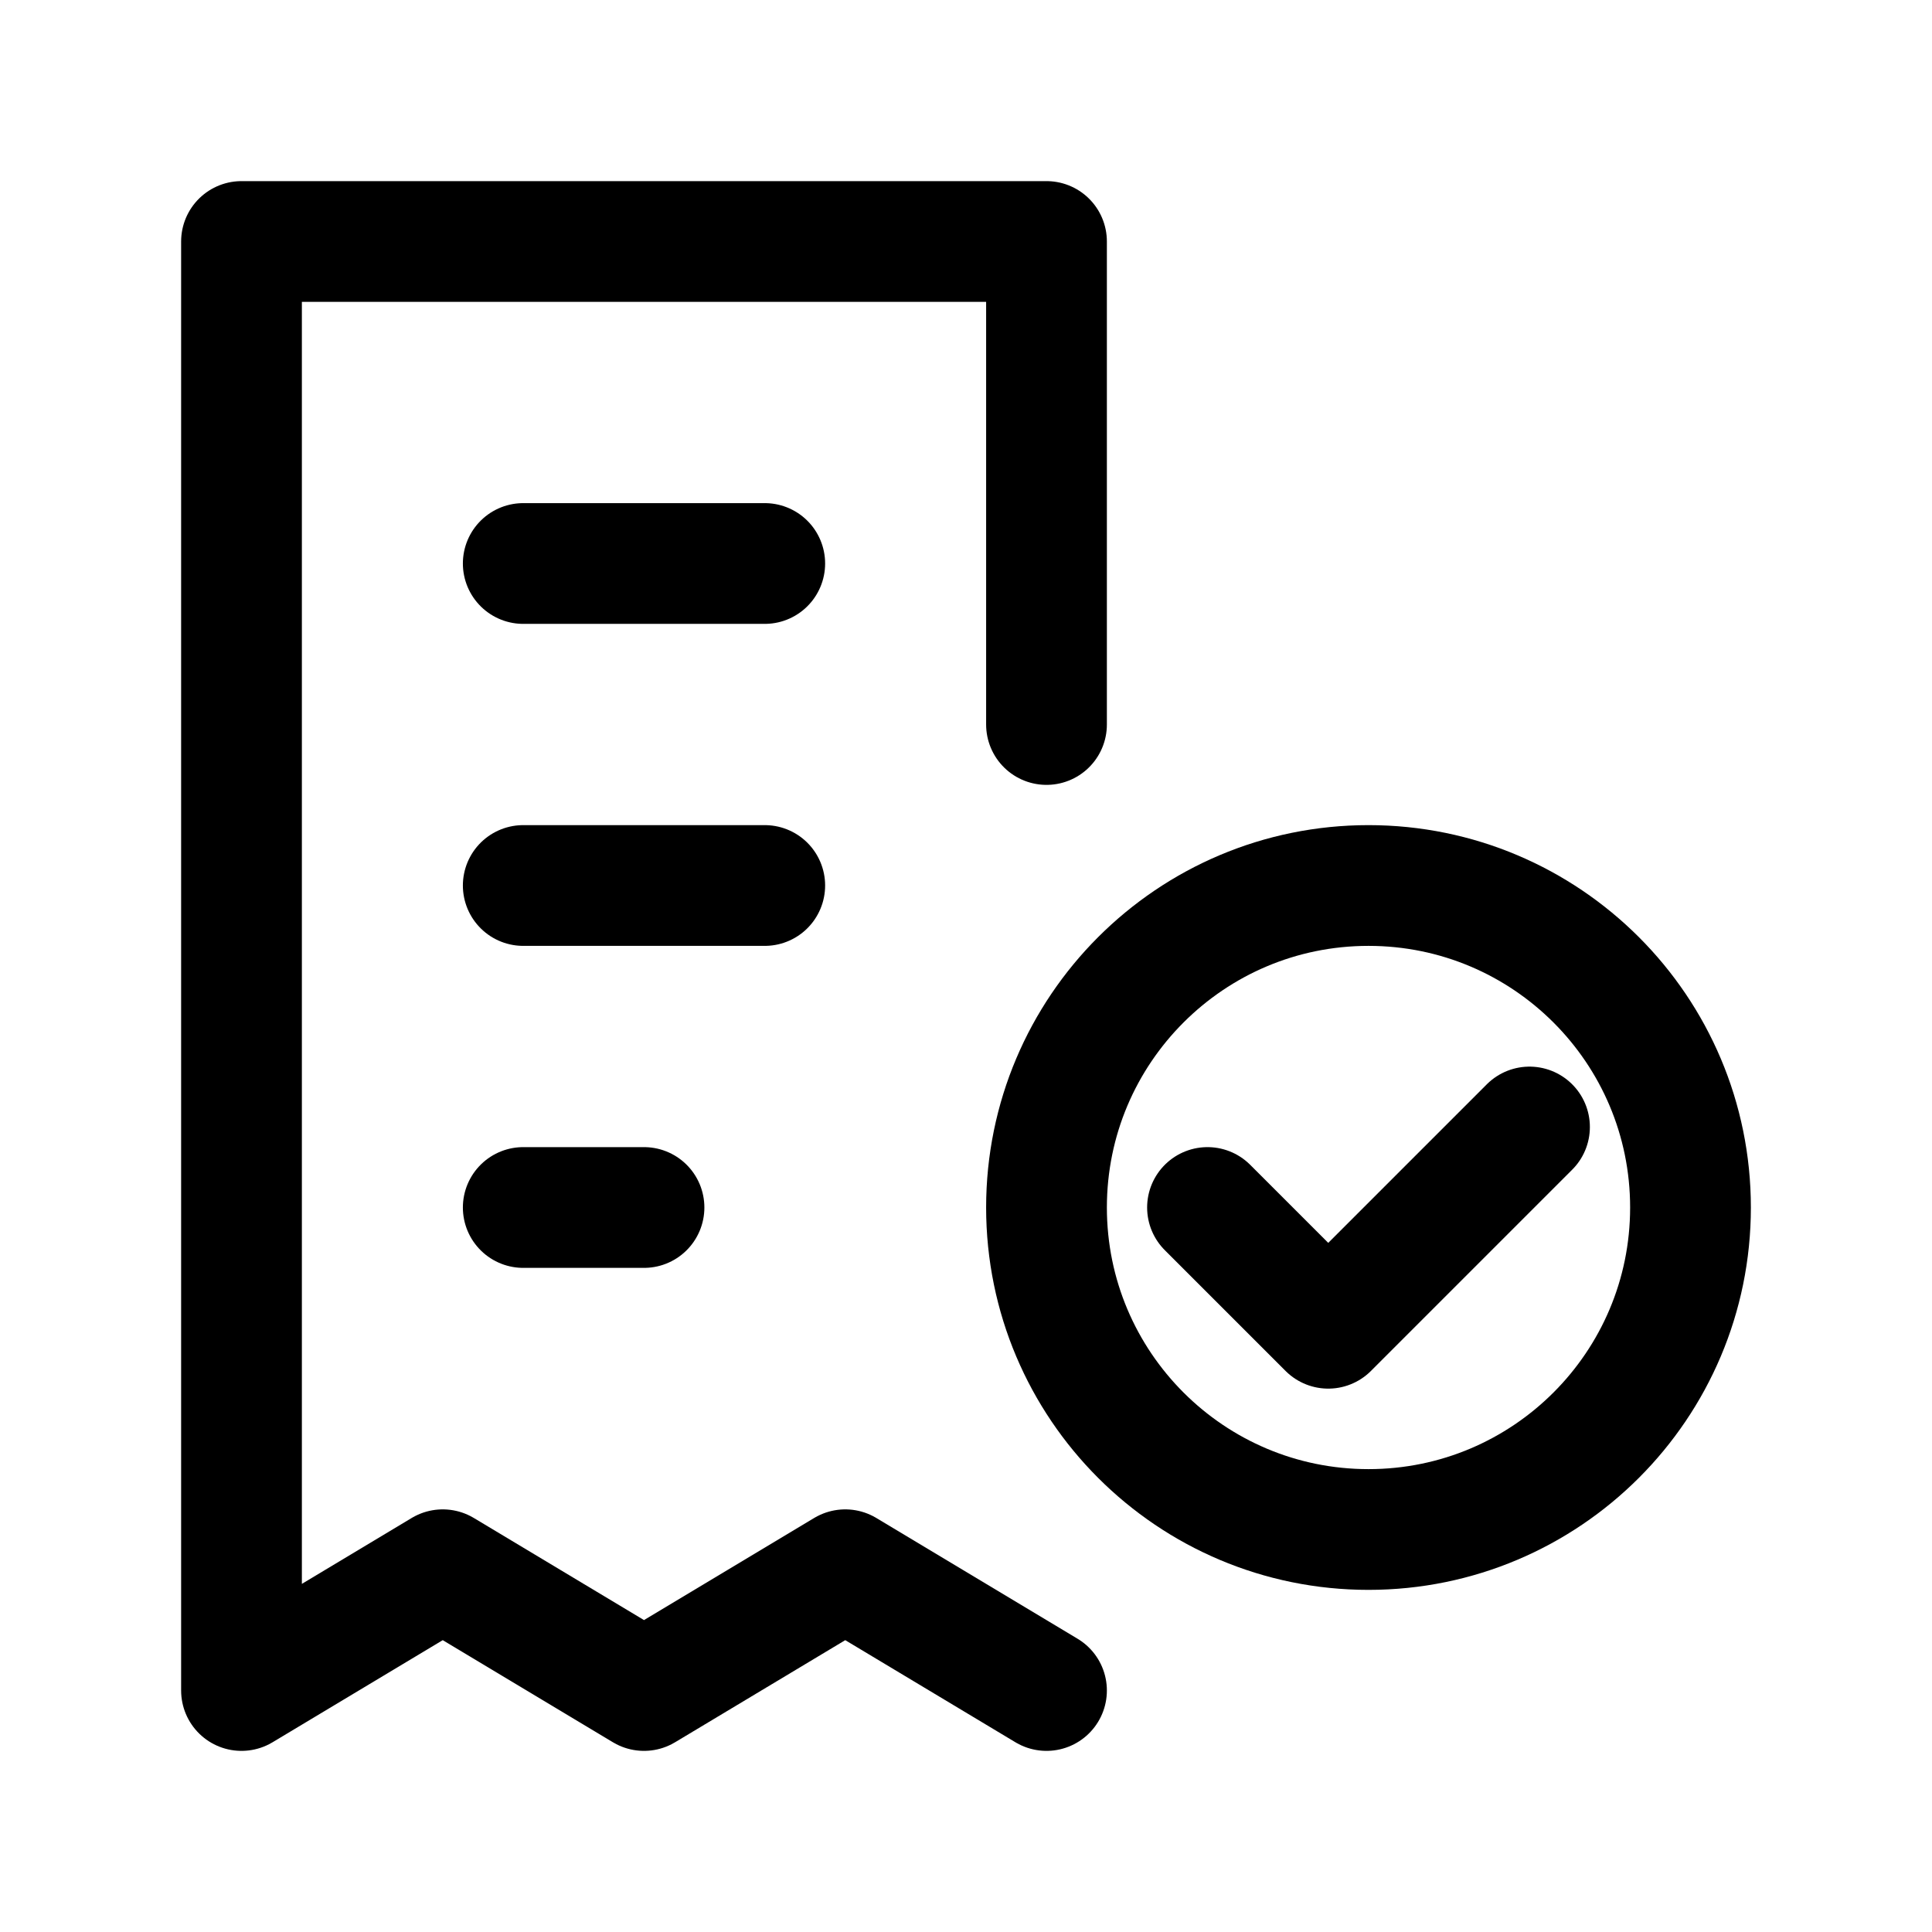
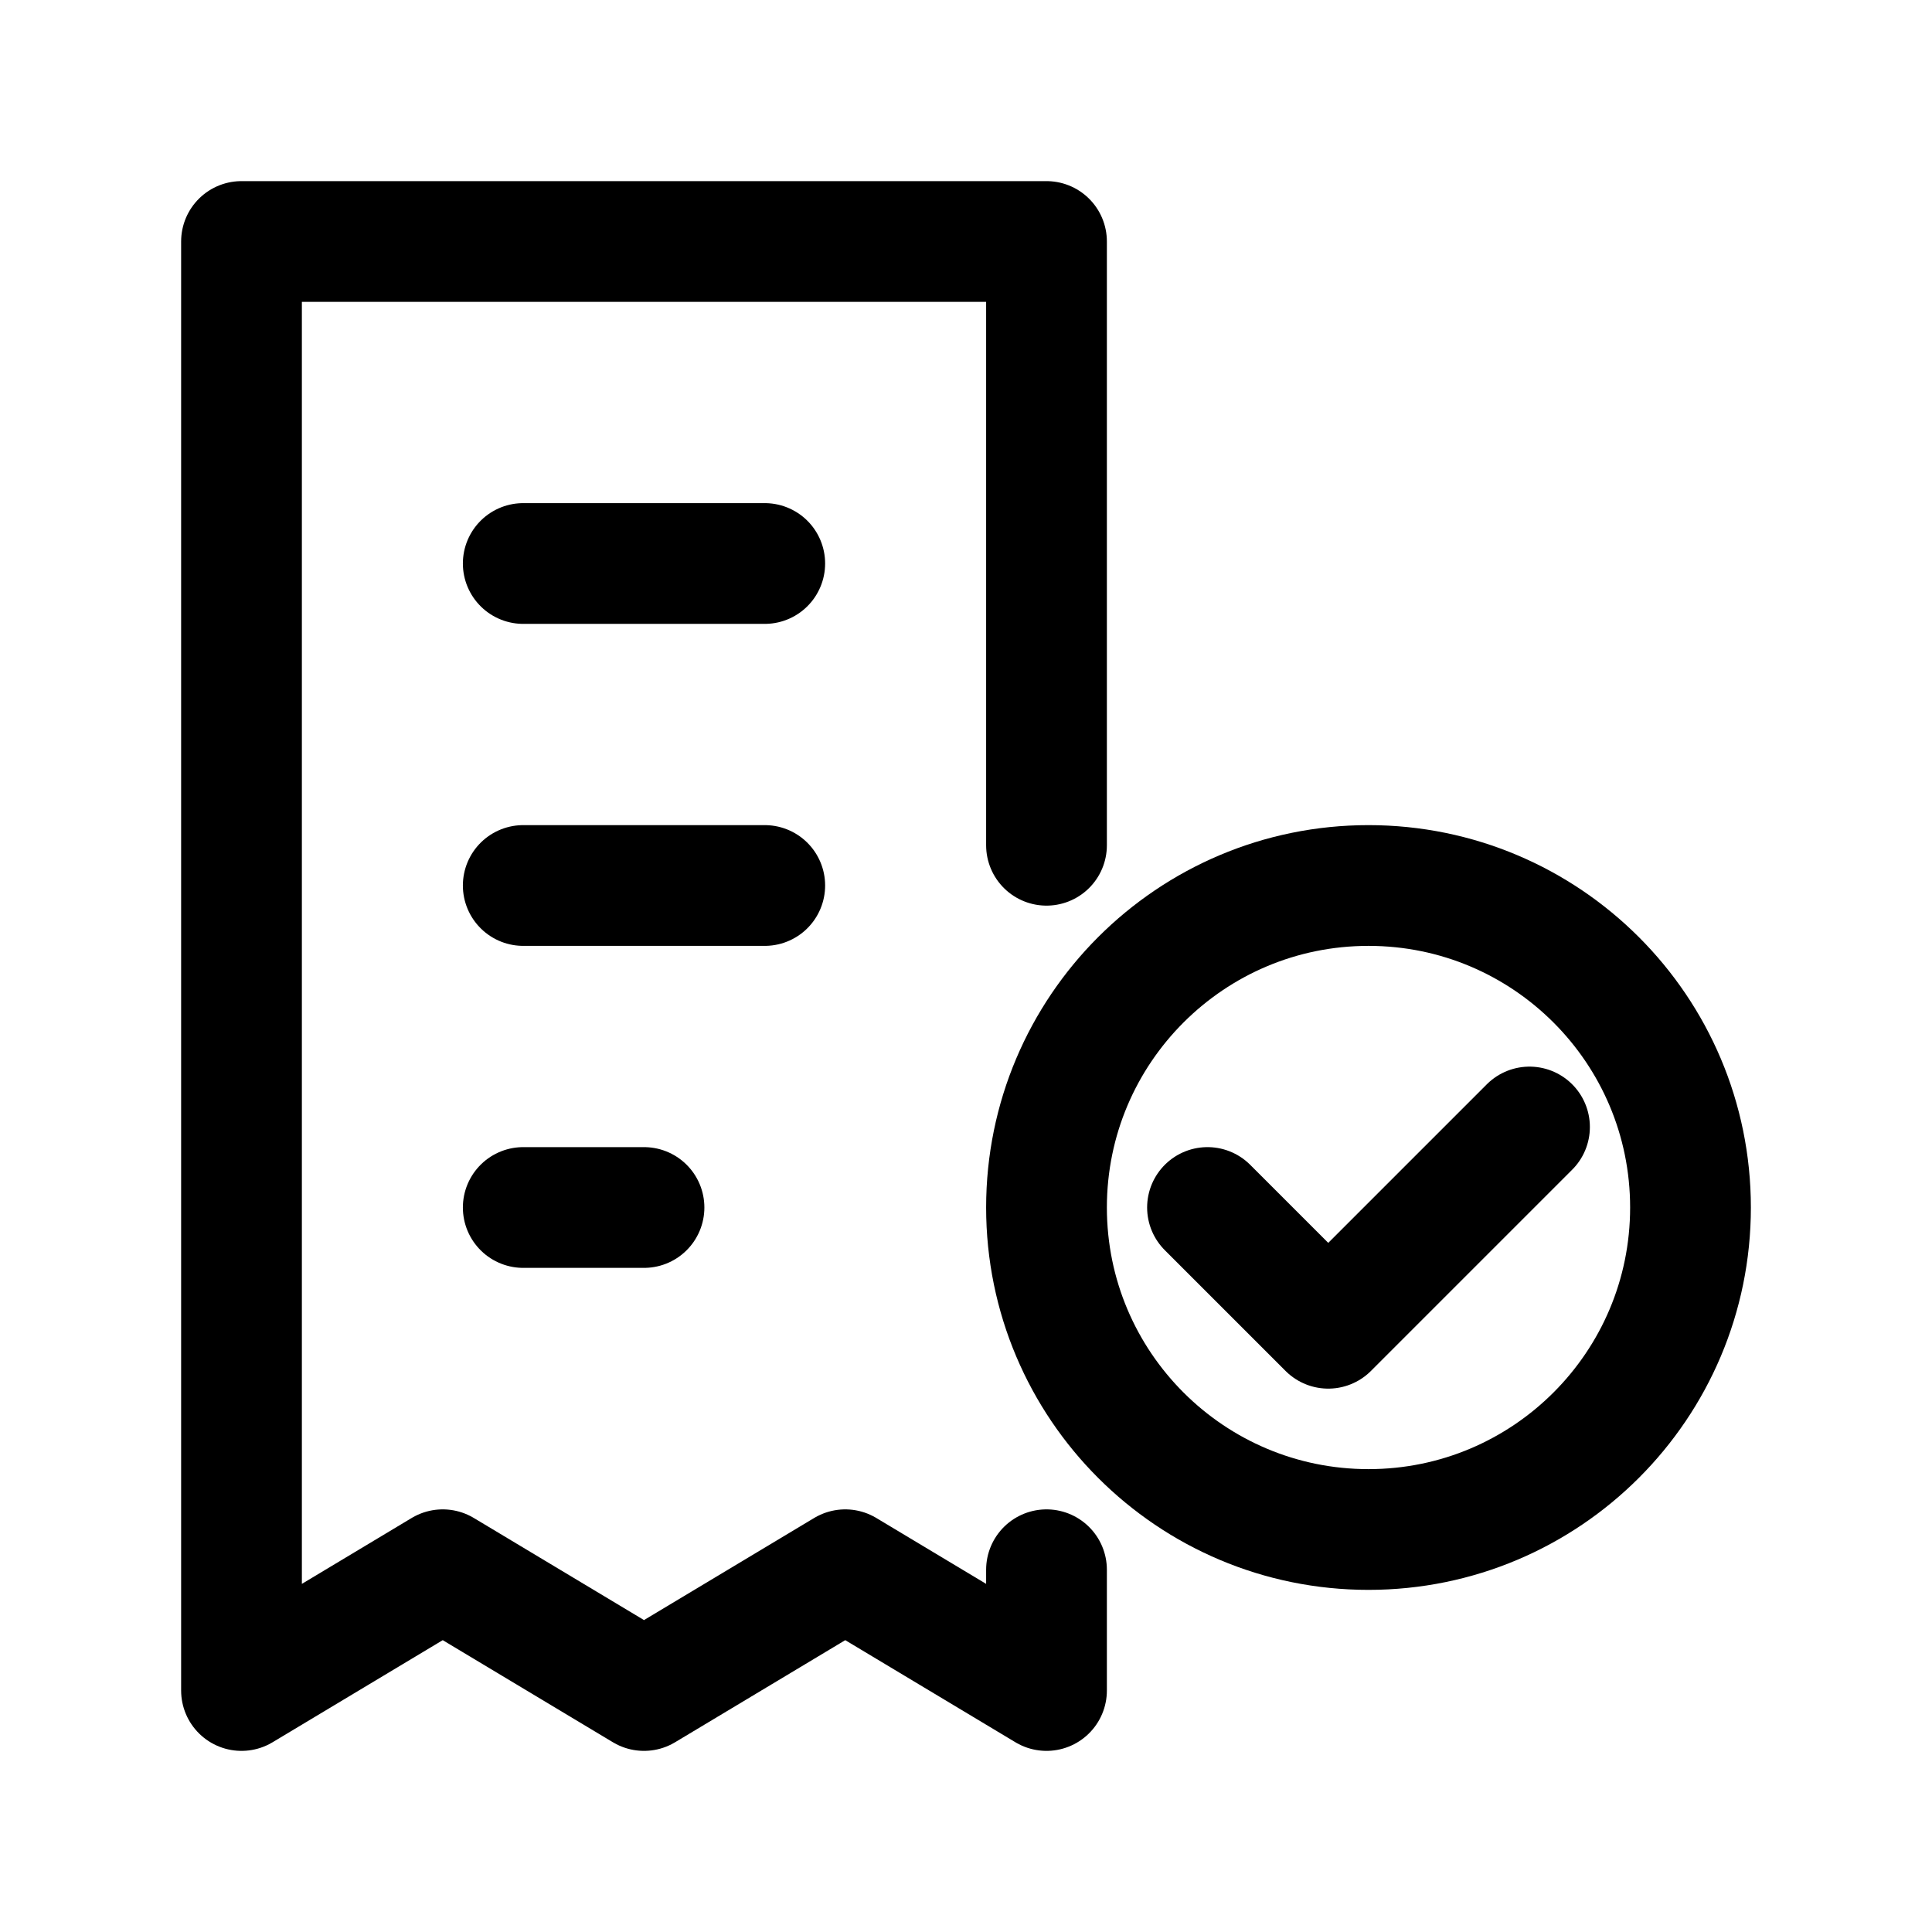
<svg xmlns="http://www.w3.org/2000/svg" viewBox="0 0 24 24" fill="none" stroke="currentColor" stroke-width="1.5" stroke-linecap="round" stroke-linejoin="round" aria-hidden="true">
-   <path d="M13 21l-2.5-1.5L8 21l-2.5-1.5L3 21V3h10v6M6.5 7h3M6.5 11h3M6.5 15H8" />
+   <path d="M13 21l-2.5-1.5L8 21l-2.5-1.5L3 21V3h10v7.5M13 19.5V21M6.5 7h3M6.5 11h3M6.5 15H8" />
  <circle cx="17" cy="15" r="4" />
  <path d="m15 15 1.5 1.5L19 14" />
</svg>
